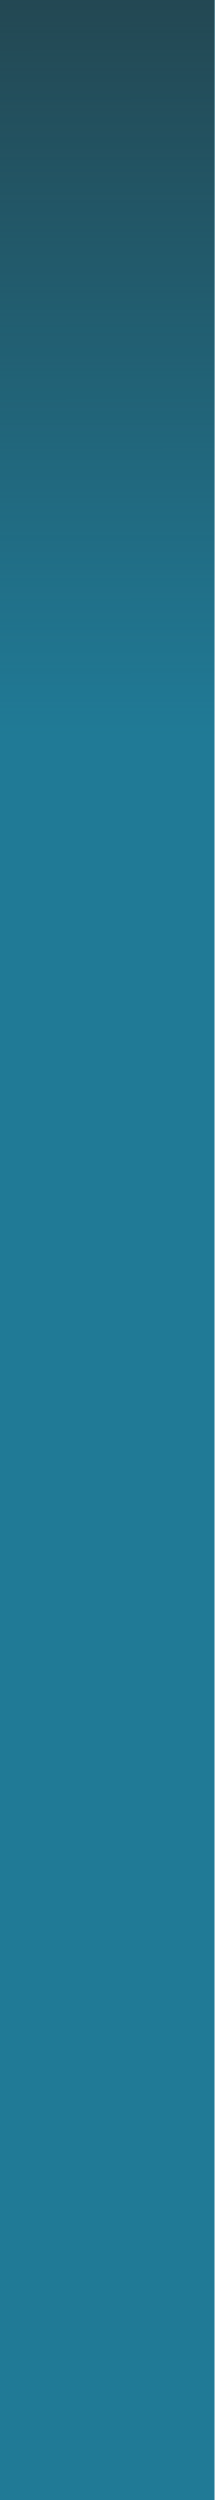
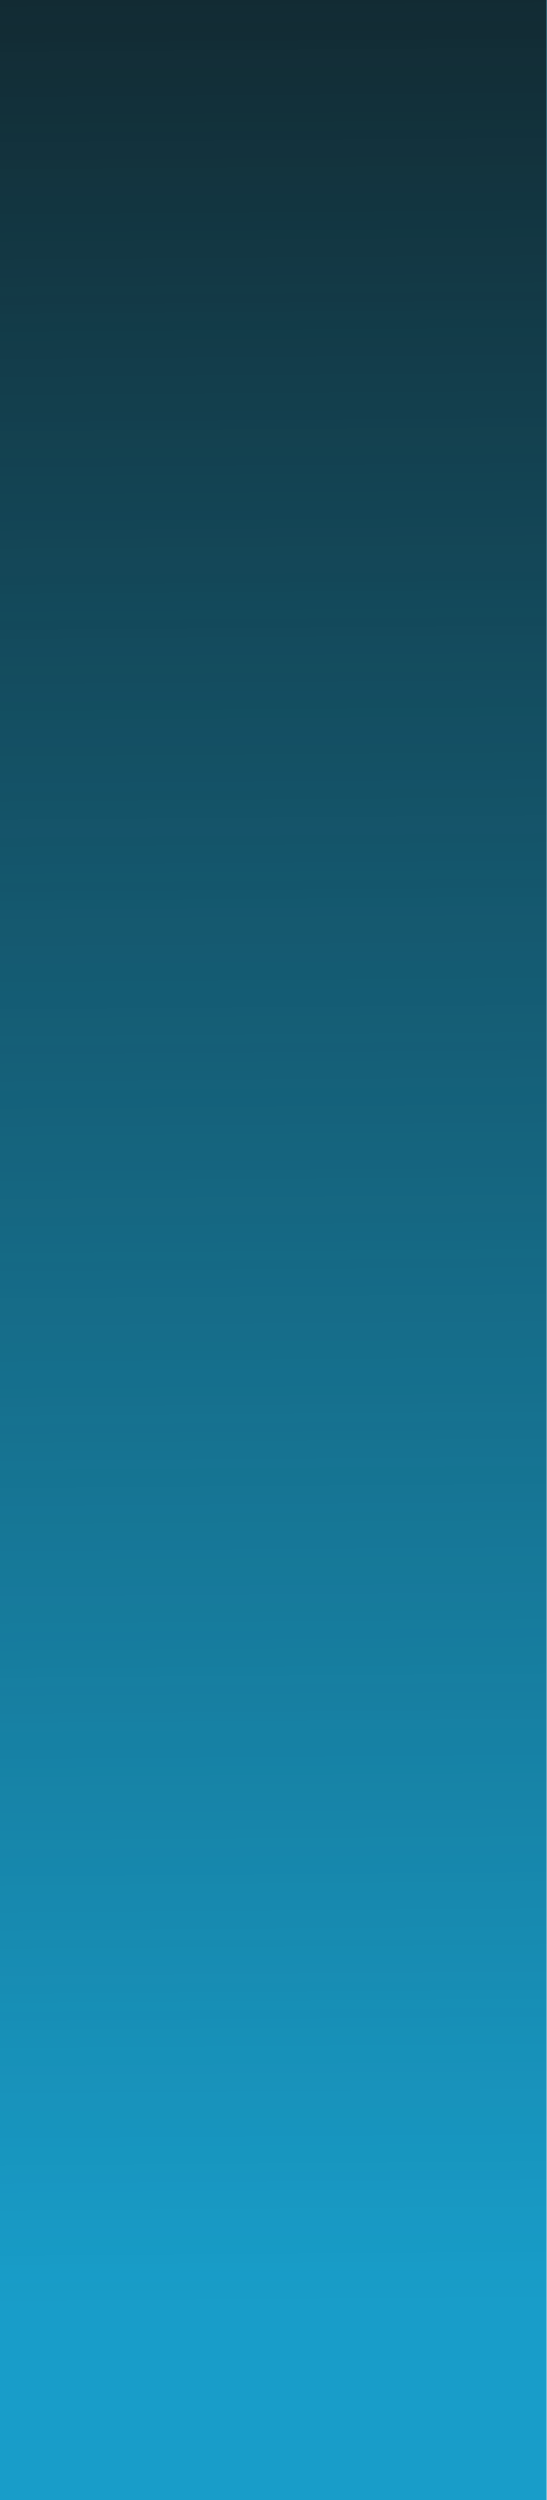
- <svg xmlns="http://www.w3.org/2000/svg" xml:space="preserve" width="24.13mm" height="281.347mm" version="1.1" style="shape-rendering:geometricPrecision; text-rendering:geometricPrecision; image-rendering:optimizeQuality; fill-rule:evenodd; clip-rule:evenodd" viewBox="0 0 2412.98 28134.72">
+ <svg xmlns="http://www.w3.org/2000/svg" xml:space="preserve" width="52.834mm" height="241.629mm" version="1.1" style="shape-rendering:geometricPrecision; text-rendering:geometricPrecision; image-rendering:optimizeQuality; fill-rule:evenodd; clip-rule:evenodd" viewBox="0 0 5283.4 24162.9">
  <defs>
    <style type="text/css">
   
-     .fil0 {fill:#207A96}
-     .fil1 {fill:#234853}
+     .fil1 {fill:#122B33}
+     .fil0 {fill:#189DC9}
   
  </style>
    <mask id="id0">
-       <linearGradient id="id1" gradientUnits="userSpaceOnUse" x1="1206.5" y1="-0.19" x2="1209.35" y2="8277.32">
+       <linearGradient id="id1" gradientUnits="userSpaceOnUse" x1="2641.7" y1="-0.02" x2="2817.81" y2="22260.89">
        <stop offset="0" style="stop-opacity:1; stop-color:white" />
        <stop offset="1" style="stop-opacity:0; stop-color:white" />
      </linearGradient>
-       <rect style="fill:url(#id1)" x="-11.17" y="-10.19" width="2435.32" height="28155.1" />
+       <rect style="fill:url(#id1)" x="-10.02" y="-10.02" width="5303.44" height="24182.95" />
    </mask>
  </defs>
  <g id="Camada_x0020_1">
-     <g id="_2322267518832">
-       <rect class="fil0" x="-1.18" y="-0.22" width="2415.32" height="28135.1" />
-       <polygon class="fil1" style="mask:url(#id0)" points="-1.17,-0.19 2414.15,-0.19 2414.15,28134.91 -1.17,28134.91 " />
-     </g>
+     <rect class="fil0" x="-0.02" y="-0.02" width="5283.44" height="24162.95" />
+     <polygon class="fil1" style="mask:url(#id0)" points="-0.02,-0.02 5283.42,-0.02 5283.42,24162.93 -0.02,24162.93 " />
  </g>
</svg>
